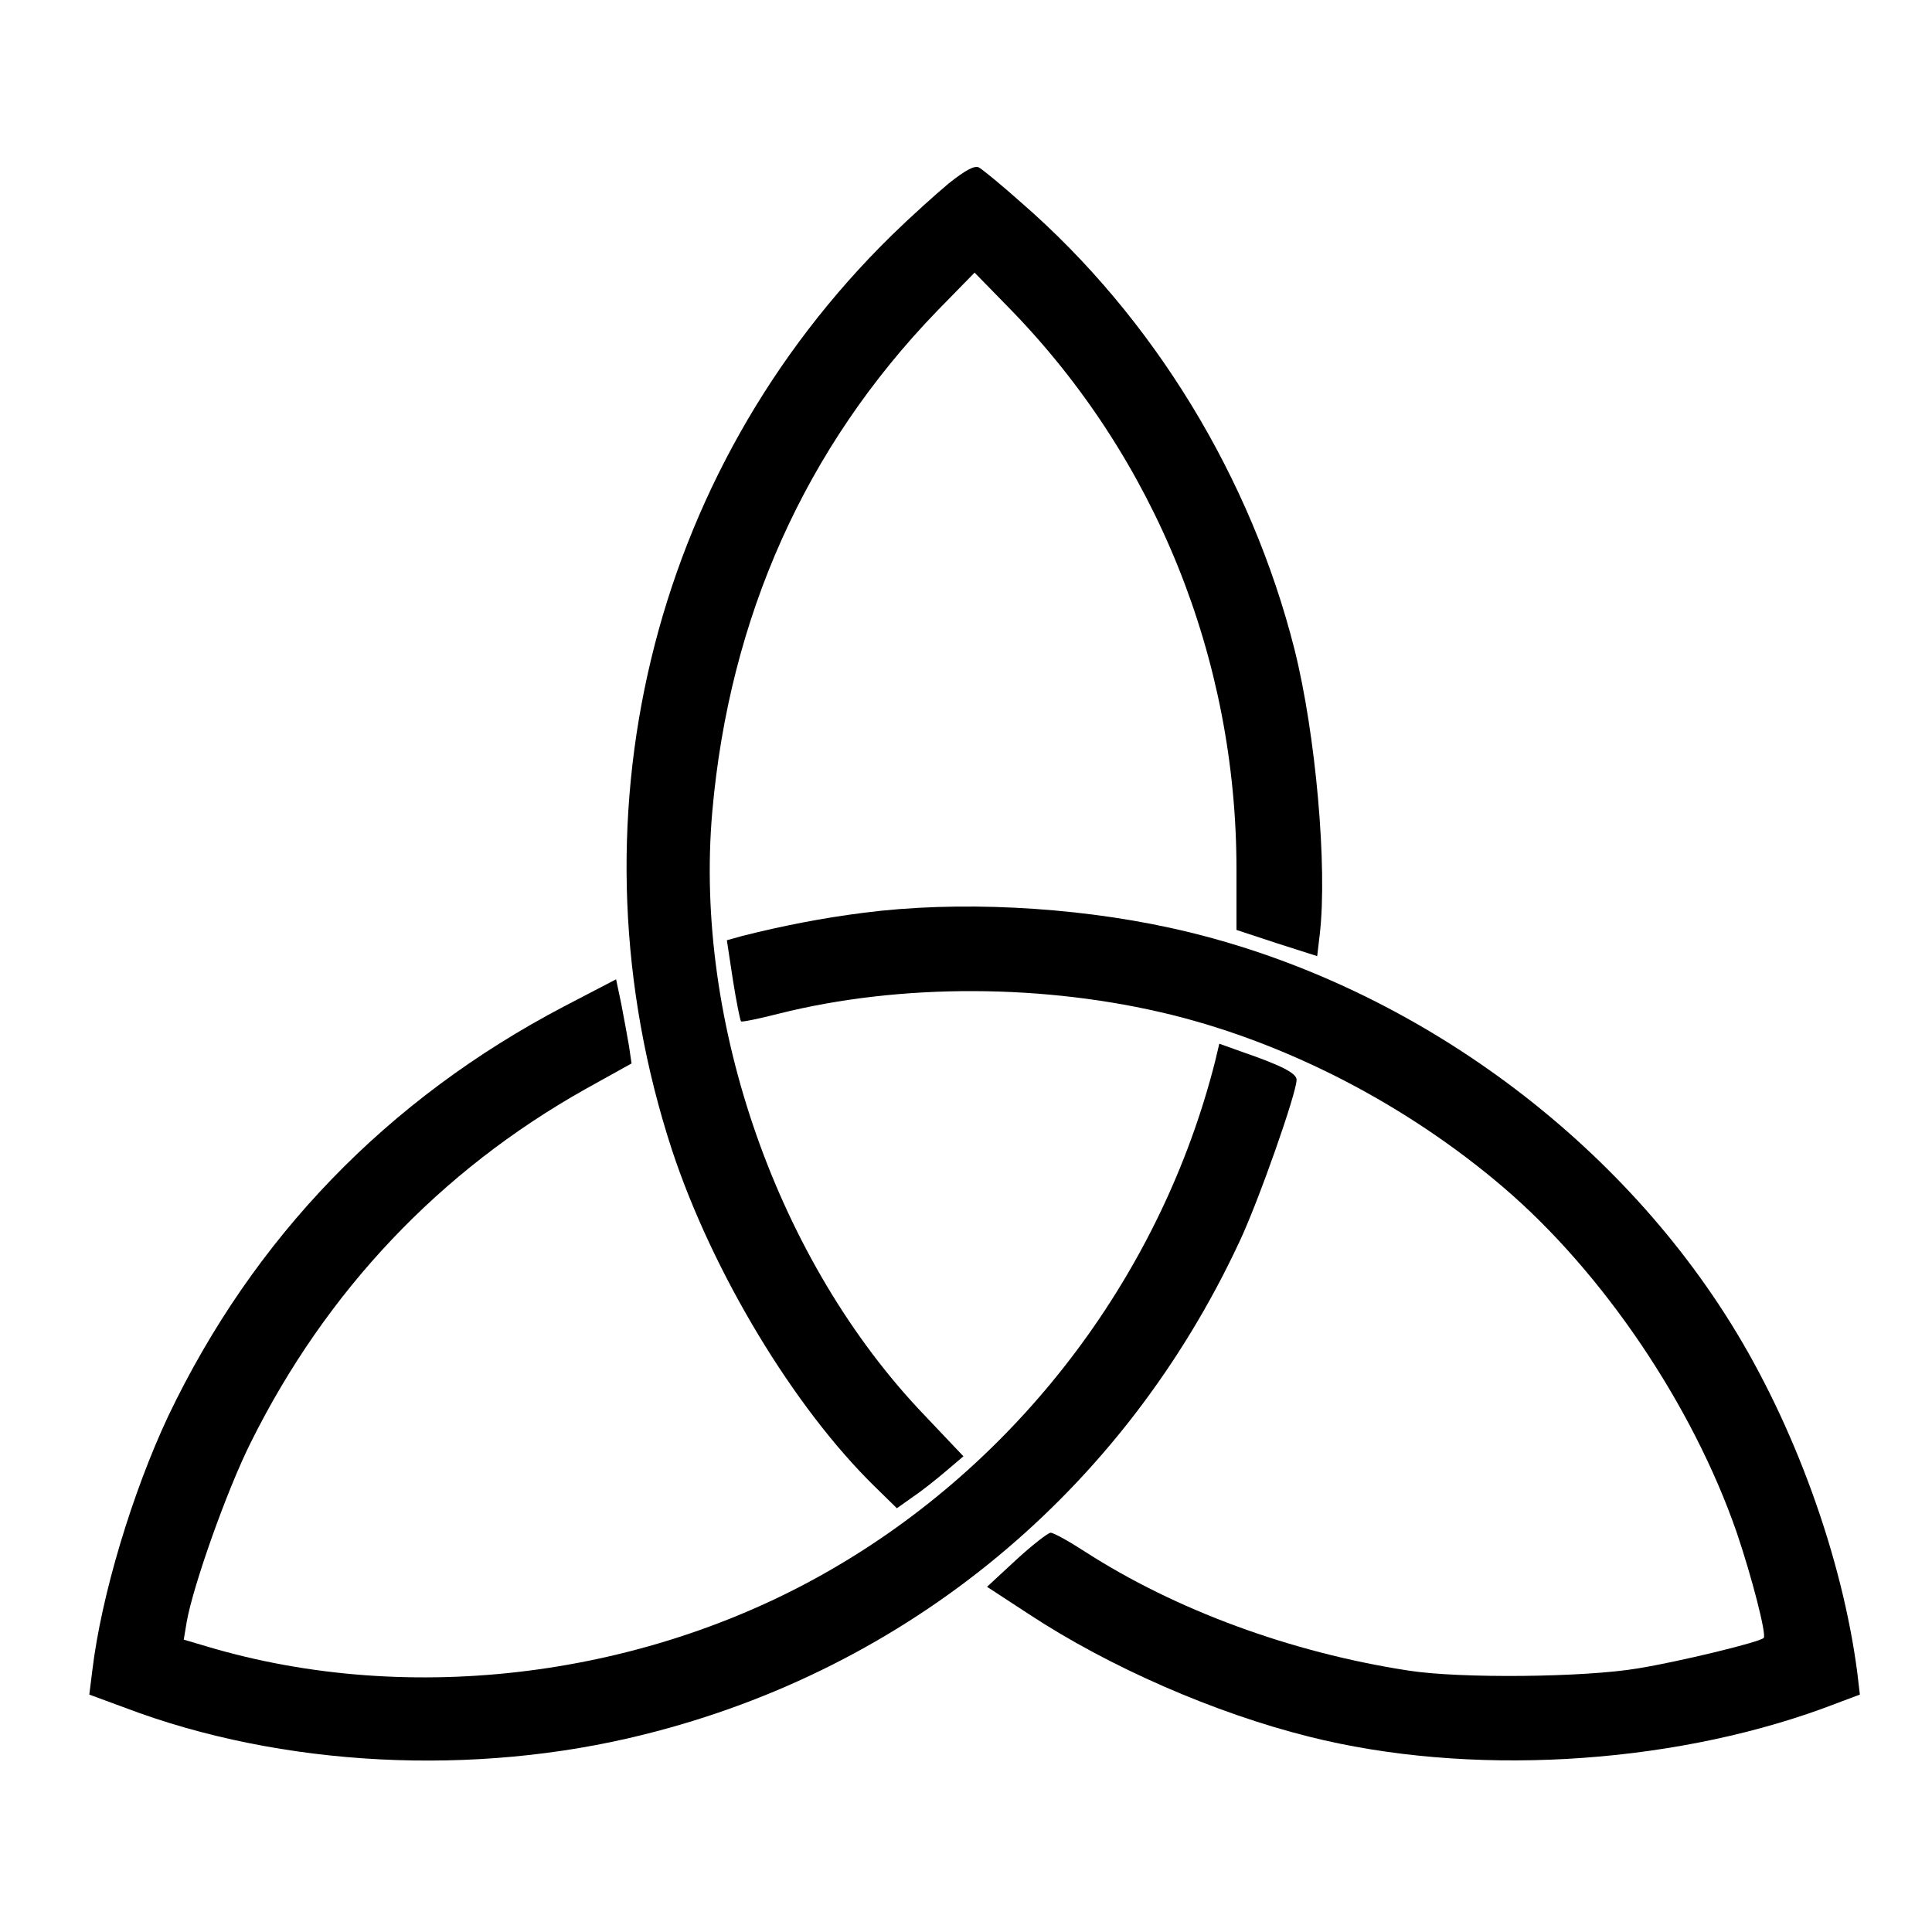
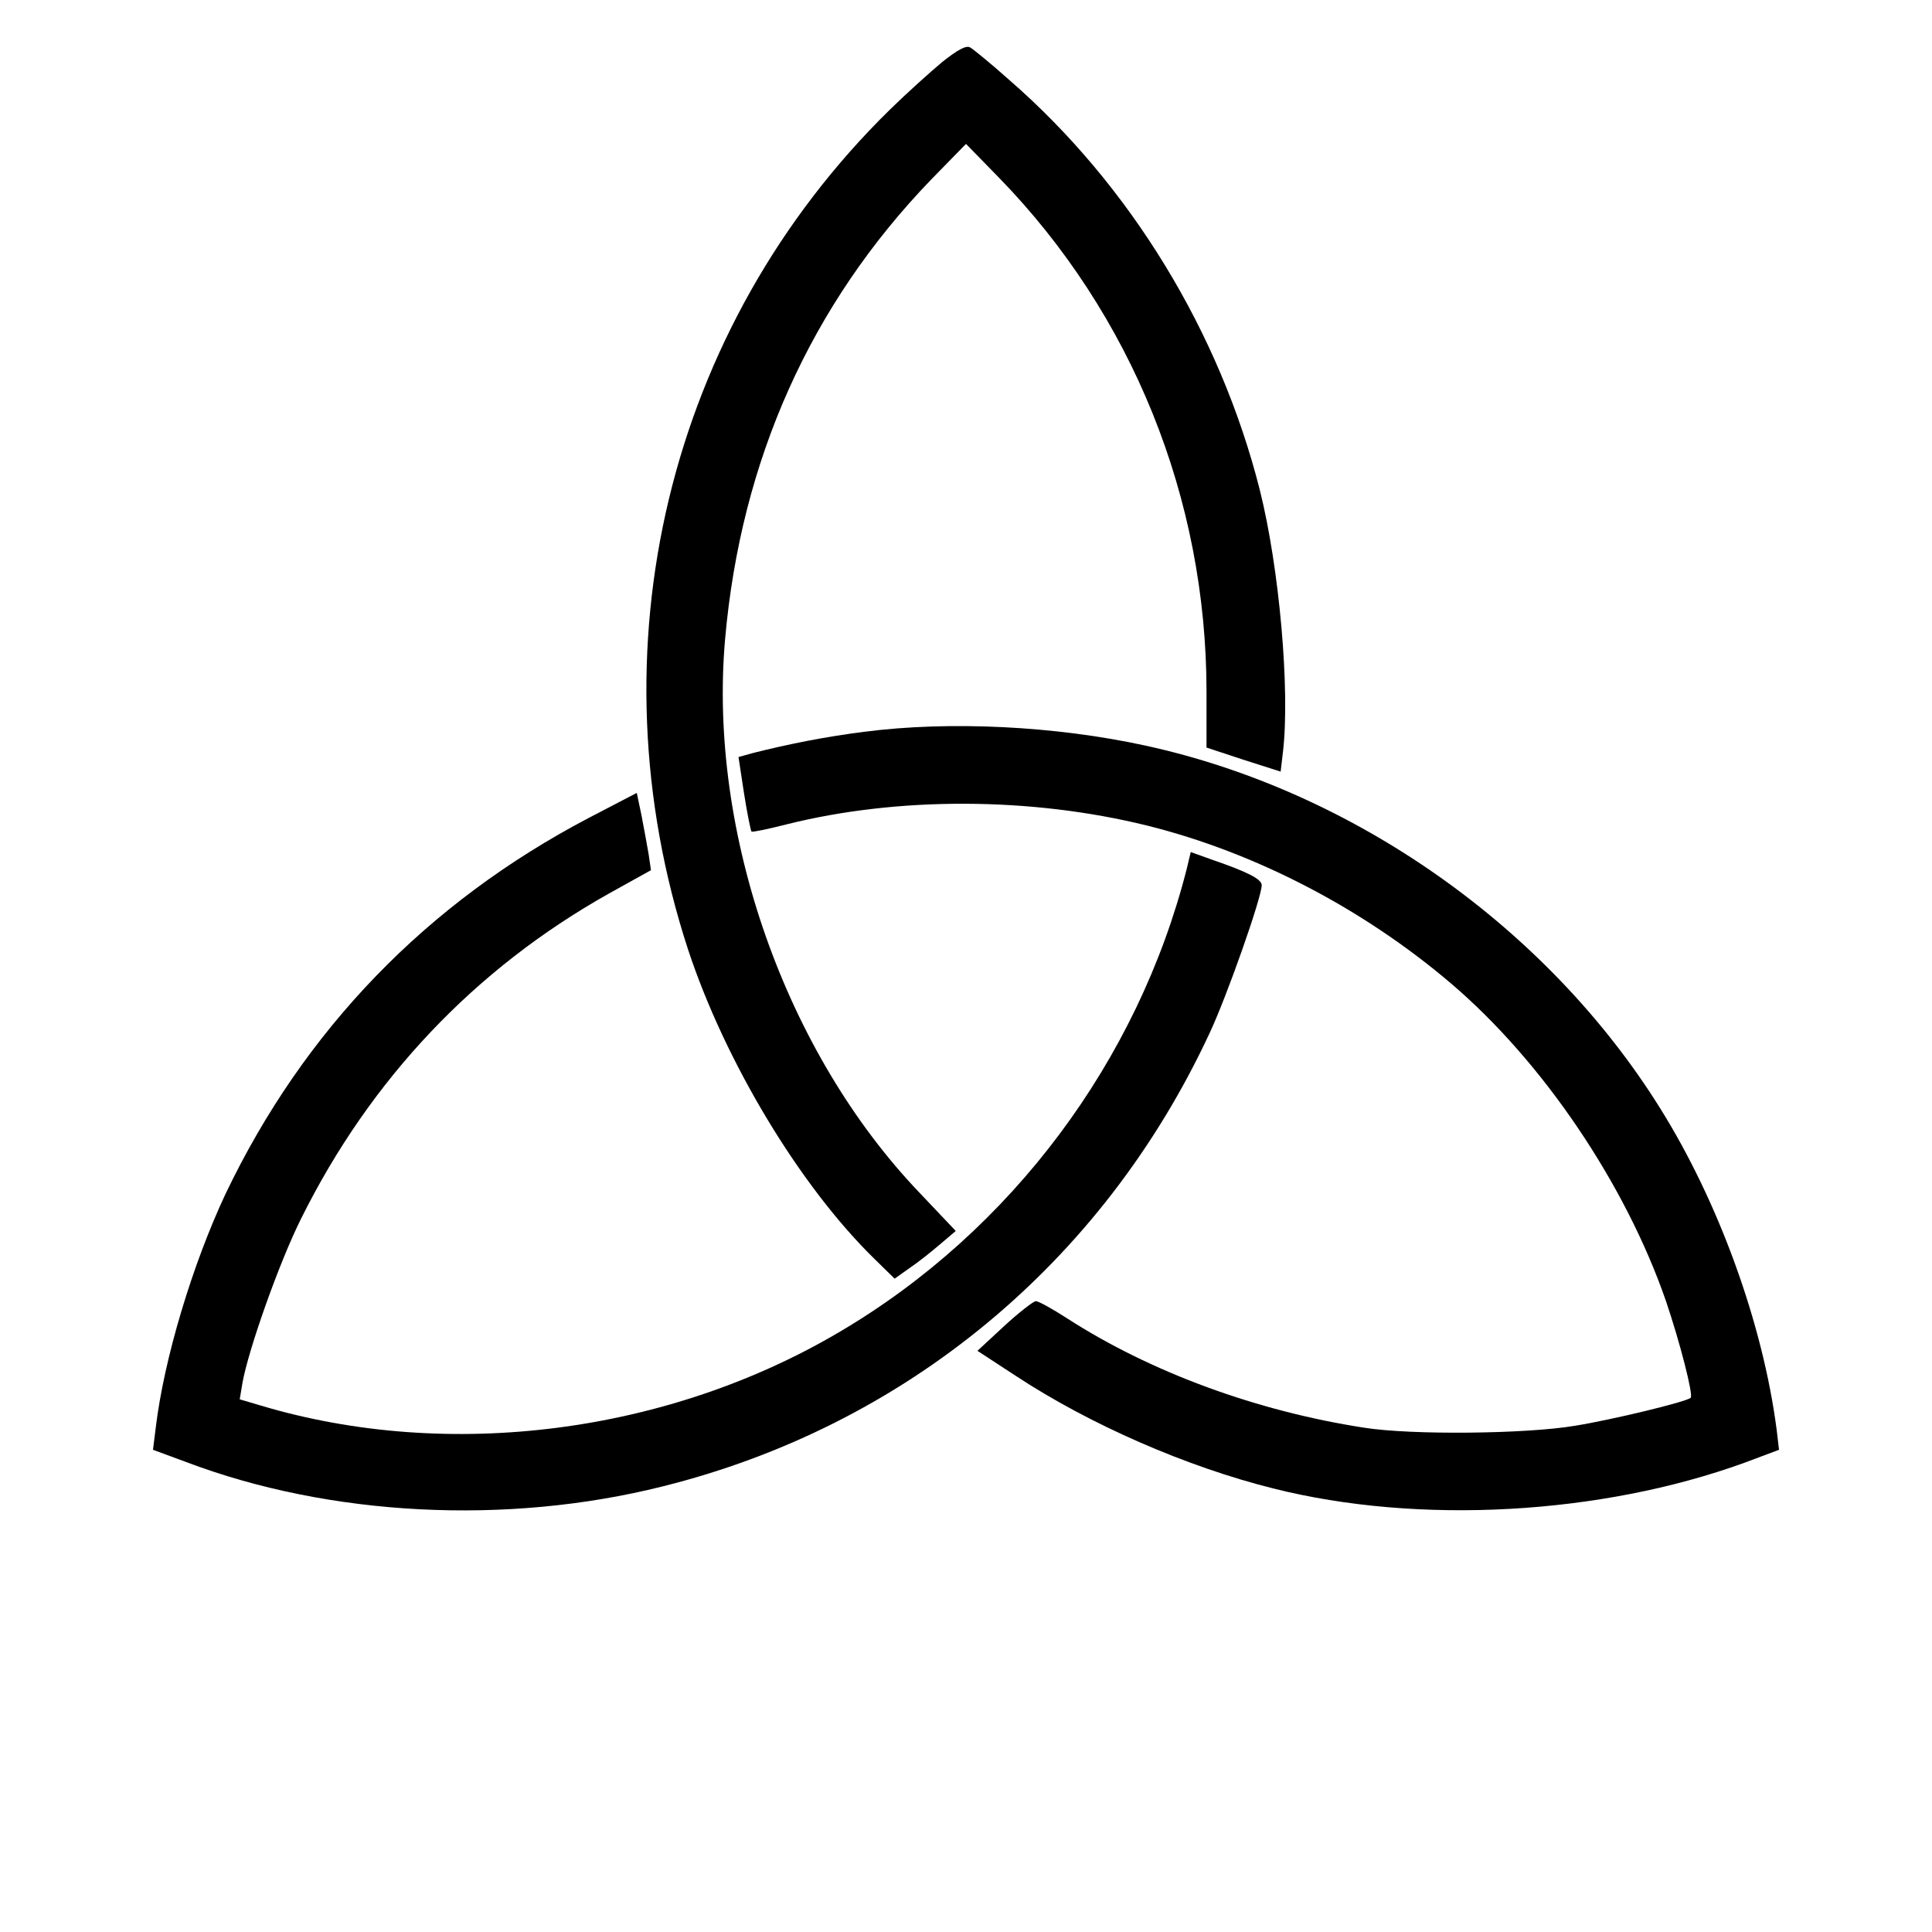
- <svg xmlns="http://www.w3.org/2000/svg" version="1.0" width="450pt" height="450pt" viewBox="0 0 450 450" preserveAspectRatio="xMidYMid meet">
-   <g transform="translate(0,450) scale(0.1,-0.1)" fill="#000000" stroke="none">
-     <path d="M2210 4073 c-30 -25 -90 -79 -133 -121 -564 -553 -760 -1371 -512 -2130 94 -285 284 -601 474 -786 l50 -49 38 27 c21 14 56 42 77 60 l40 34 -91 96 c-341 356 -537 914 -494 1405 40 454 217 849 523 1166 l88 90 83 -85 c338 -347 527 -814 527 -1305 l0 -141 94 -31 94 -30 6 51 c18 155 -9 465 -59 664 -101 399 -328 772 -635 1039 -46 41 -91 78 -100 83 -10 5 -31 -6 -70 -37z" />
-     <path d="M2012 2374 c-96 -12 -192 -31 -283 -54 l-36 -10 14 -92 c8 -51 17 -95 19 -97 2 -2 41 6 88 18 283 71 621 70 916 -3 273 -68 547 -210 771 -401 232 -198 441 -507 544 -804 36 -106 70 -239 63 -246 -9 -10 -200 -56 -293 -71 -124 -21 -415 -24 -535 -5 -273 42 -542 141 -753 277 -37 24 -73 44 -80 44 -7 -1 -43 -29 -80 -63 l-68 -63 98 -64 c187 -123 432 -230 652 -285 369 -93 831 -67 1195 65 l88 33 -6 51 c-35 269 -147 578 -296 816 -286 458 -777 804 -1305 919 -229 50 -497 63 -713 35z" />
-     <path d="M1314 2156 c-412 -216 -723 -538 -922 -954 -84 -179 -156 -418 -177 -593 l-7 -56 84 -31 c364 -138 813 -161 1208 -62 615 153 1116 567 1387 1148 44 93 133 346 133 377 0 15 -34 33 -127 65 l-53 19 -10 -42 c-124 -488 -445 -918 -879 -1174 -437 -259 -993 -330 -1469 -188 l-54 16 7 42 c15 84 93 305 149 417 176 354 441 633 779 823 l108 60 -6 41 c-4 23 -12 67 -18 98 l-12 57 -121 -63z" />
+ <svg xmlns="http://www.w3.org/2000/svg" version="1.2" baseProfile="tiny-ps" viewBox="0 0 490 490" width="490" height="490">
+   <style>
+ 		tspan { white-space:pre }
+ 		.shp0 { fill: #000000 } 
+ 	</style>
+   <g id="Layer">
+     <path id="Layer" class="shp0" d="M246 12C246.9 12.5 251.4 16.2 256 20.3C286.7 47 309.4 84.3 319.5 124.2C324.5 144.1 327.2 175.1 325.4 190.6L324.8 195.7L315.4 192.7L306 189.6L306 175.5C306 126.4 287.1 79.7 253.3 45L245 36.5L236.2 45.5C205.6 77.2 187.9 116.7 183.9 162.1C179.6 211.2 199.2 267 233.3 302.6L242.4 312.2L238.4 315.6C236.3 317.4 232.8 320.2 230.7 321.6L226.9 324.3L221.9 319.4C202.9 300.9 183.9 269.3 174.5 240.8C149.7 164.9 169.3 83.1 225.7 27.8C230 23.6 236 18.2 239 15.7C242.9 12.6 245 11.5 246 12Z" />
+     <path id="Layer" class="shp0" d="M290.5 189.1C343.3 200.6 392.4 235.2 421 281C435.9 304.8 447.1 335.7 450.6 362.6L451.2 367.7L442.4 371C406 384.2 359.8 386.8 322.9 377.5C300.9 372 276.4 361.3 257.7 349L247.9 342.6L254.7 336.3C258.4 332.9 262 330.1 262.7 330C263.4 330 267 332 270.7 334.4C291.8 348 318.7 357.9 346 362.1C358 364 387.1 363.7 399.5 361.6C408.8 360.1 427.9 355.5 428.8 354.5C429.5 353.8 426.1 340.5 422.5 329.9C412.2 300.2 391.3 269.3 368.1 249.5C345.7 230.4 318.3 216.2 291 209.4C261.5 202.1 227.7 202 199.4 209.1C194.7 210.3 190.8 211.1 190.6 210.9C190.4 210.7 189.5 206.3 188.7 201.2L187.3 192L190.9 191C200 188.7 209.6 186.8 219.2 185.6C240.8 182.8 267.6 184.1 290.5 189.1Z" />
+     <path id="Layer" class="shp0" d="M161.5 201.1L162.7 206.8C163.3 209.9 164.1 214.3 164.5 216.6L165.1 220.7L154.3 226.7C120.5 245.7 94 273.6 76.4 309C70.8 320.2 63 342.3 61.5 350.7L60.8 354.9L66.2 356.5C113.8 370.7 169.4 363.6 213.1 337.7C256.5 312.1 288.6 269.1 301 220.3L302 216.1L307.3 218C316.6 221.2 320 223 320 224.5C320 227.6 311.1 252.9 306.7 262.2C279.6 320.3 229.5 361.7 168 377C128.5 386.9 83.6 384.6 47.2 370.8L38.8 367.7L39.5 362.1C41.6 344.6 48.8 320.7 57.2 302.8C77.1 261.2 108.2 229 149.4 207.4L161.5 201.1Z" />
  </g>
</svg>
